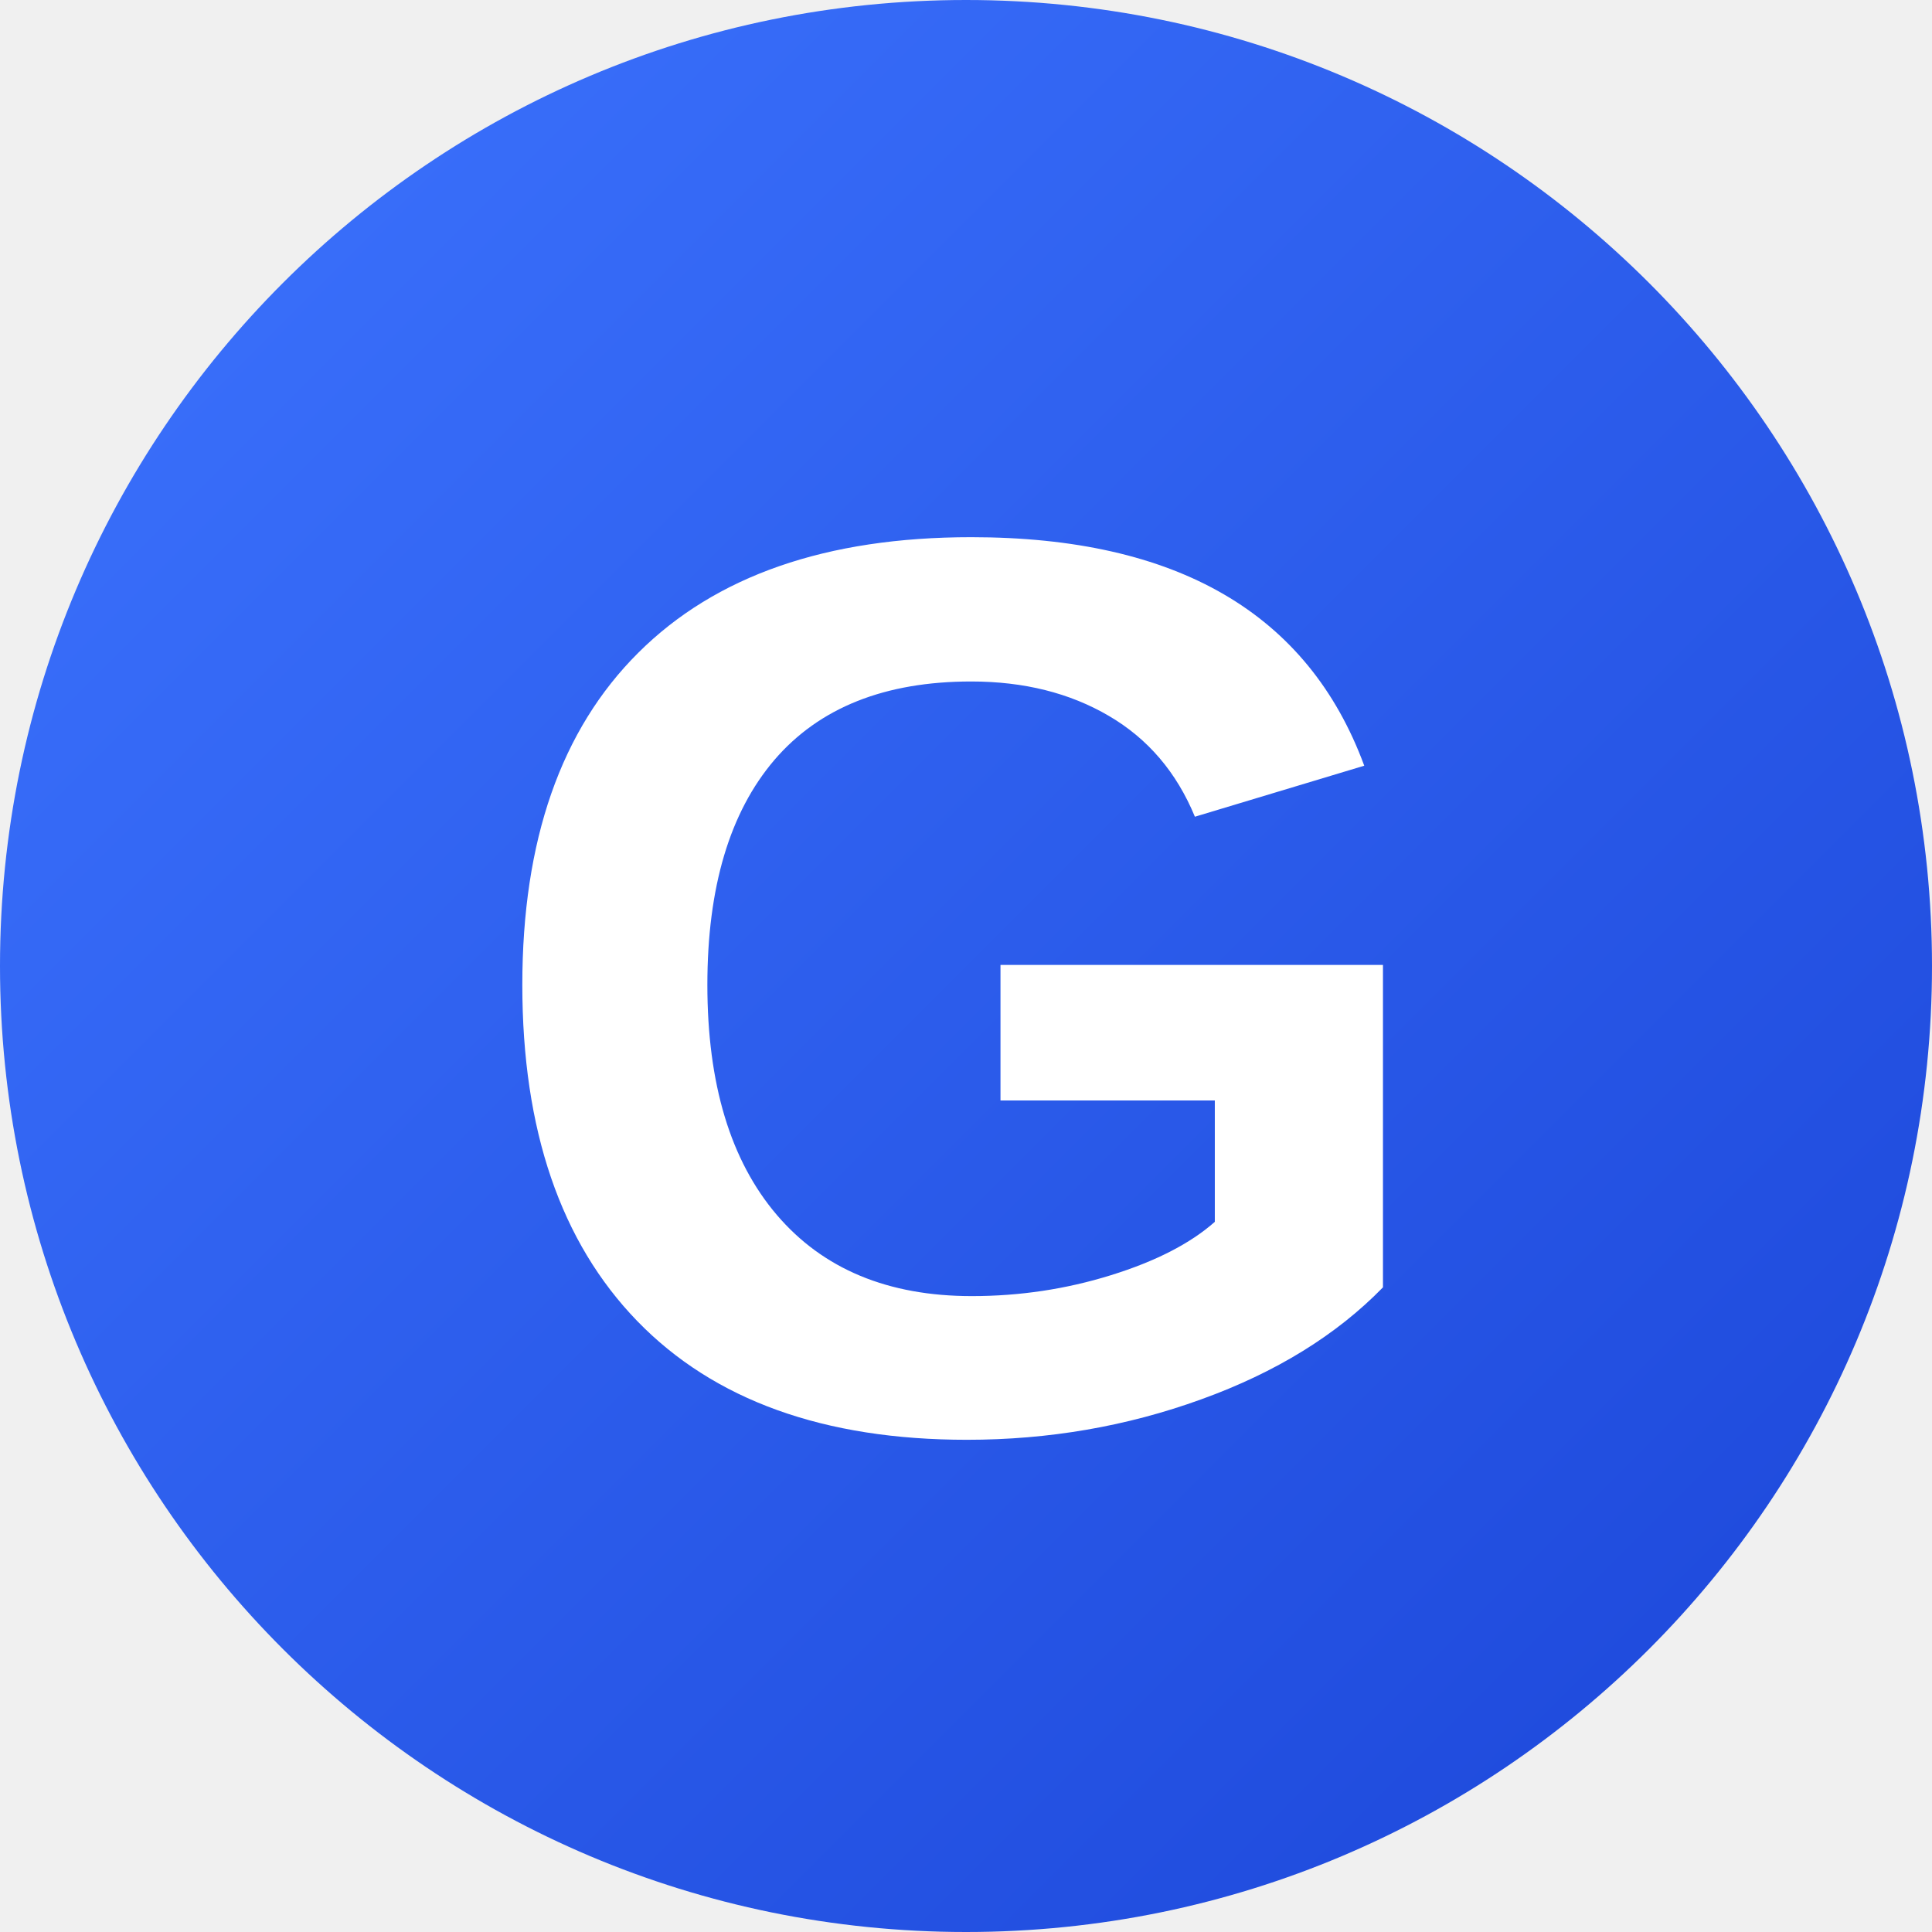
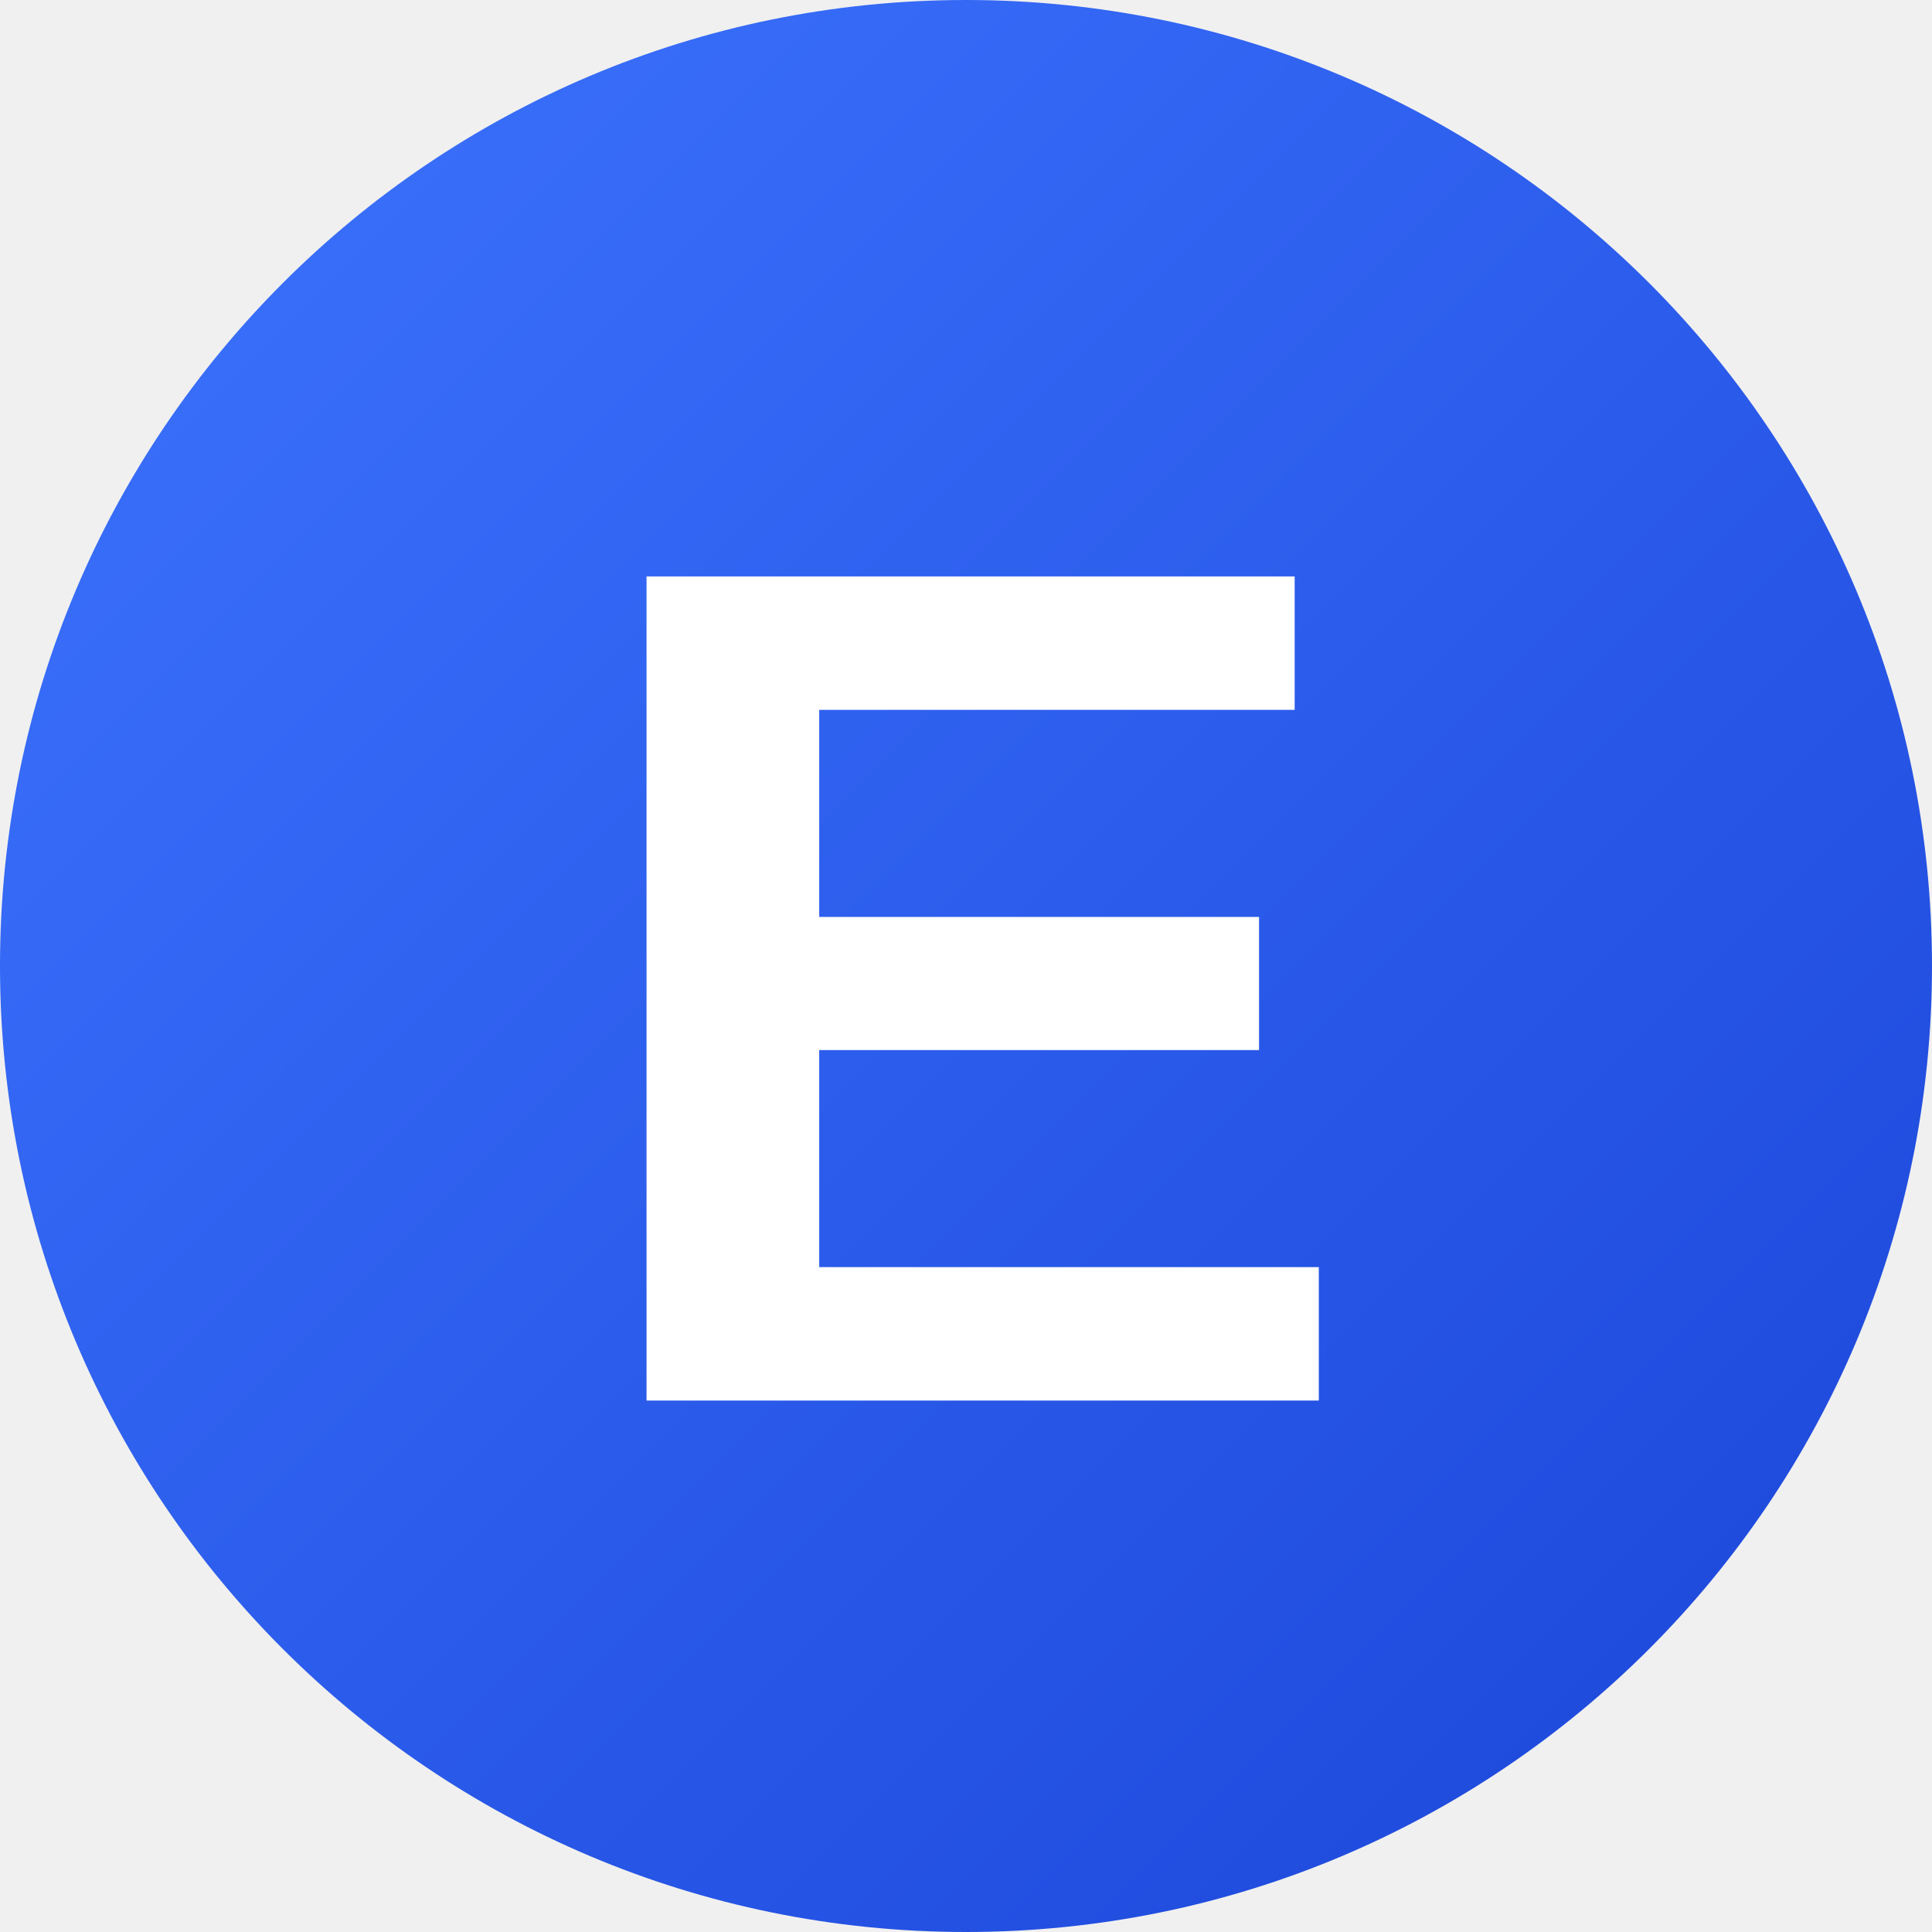
<svg xmlns="http://www.w3.org/2000/svg" viewBox="0 0 100 100">
  <defs>
    <linearGradient id="gf-g" x1="0" y1="0" x2="1" y2="1">
      <stop offset="0" stop-color="#3D74FF" />
      <stop offset="1" stop-color="#1B45D8" />
    </linearGradient>
  </defs>
  <circle cx="50" cy="50" r="50" fill="url(#gf-g)" />
-   <text x="50" y="51" text-anchor="middle" dominant-baseline="central" font-family="Arial, Helvetica, sans-serif" font-weight="900" font-size="66" fill="#fff">G</text>
+   <text x="50" y="51" text-anchor="middle" dominant-baseline="central" font-family="Arial, Helvetica, sans-serif" font-weight="900" font-size="62" fill="#fff">E</text>
</svg>
